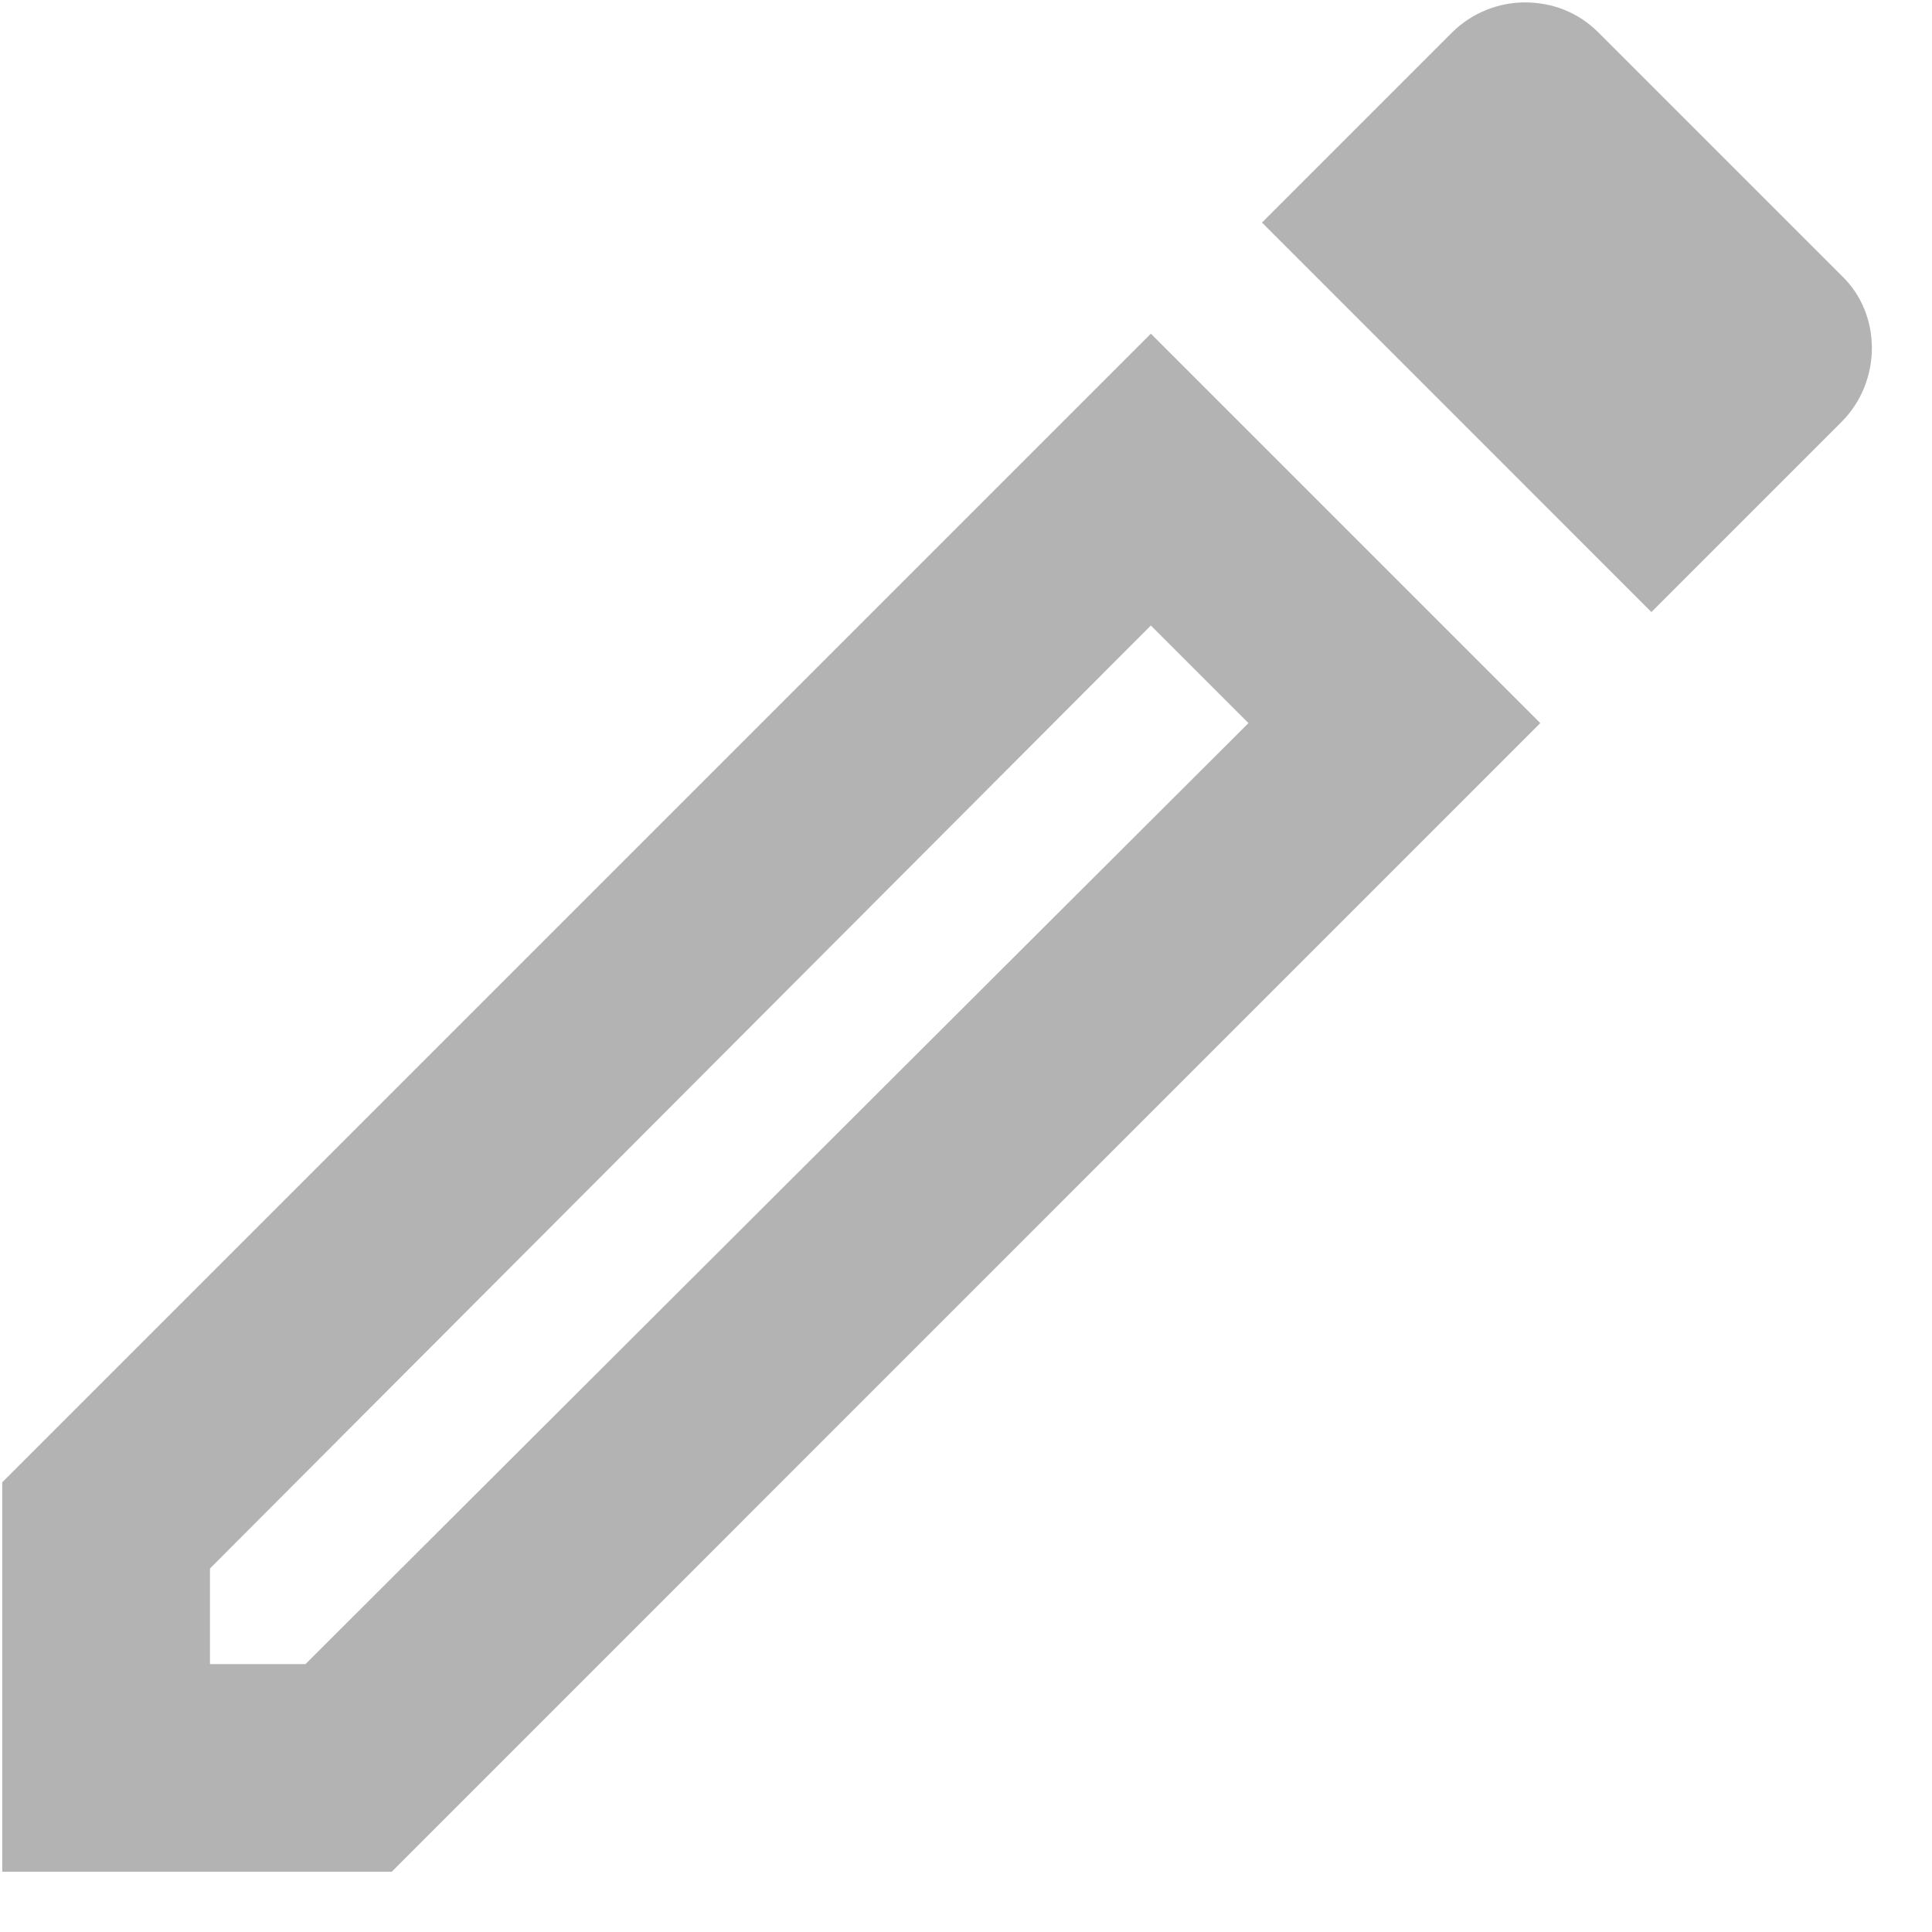
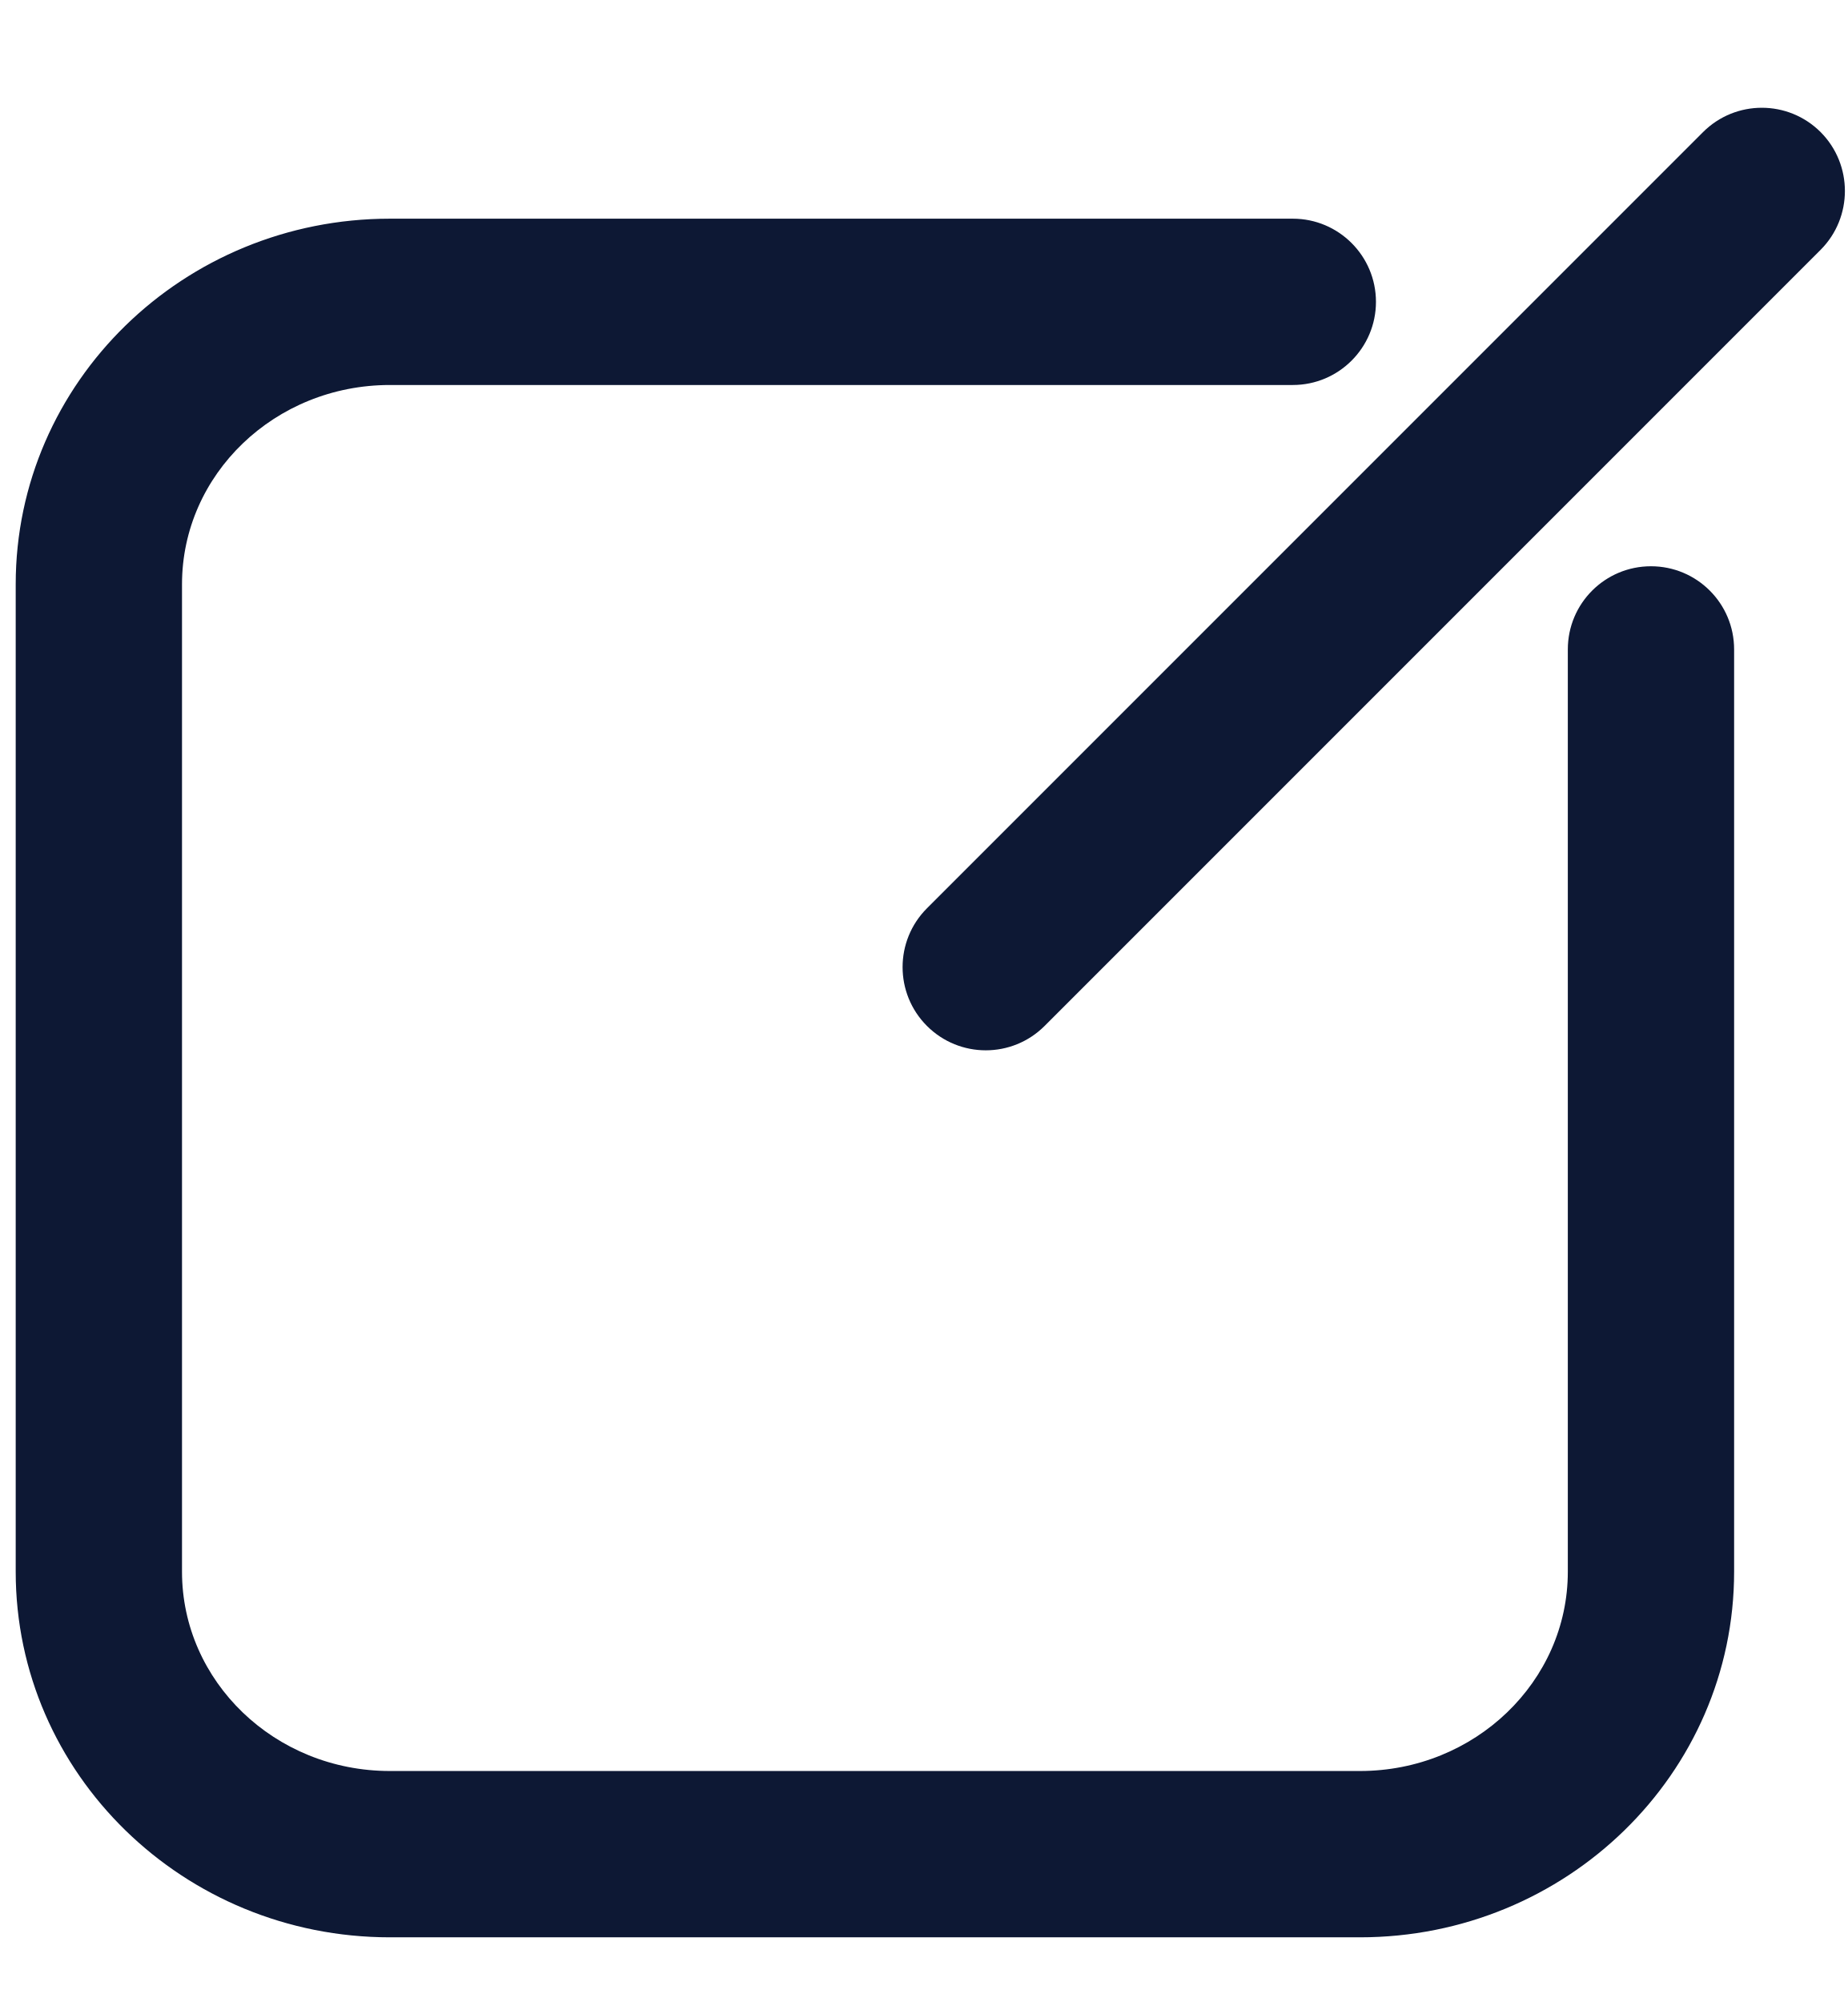
- <svg xmlns="http://www.w3.org/2000/svg" width="25" height="25" viewBox="0 0 25 25" fill="none">
-   <path d="M14.892 8.094L16.155 9.357L3.953 21.533H2.717V20.296L14.892 8.094ZM19.73 0.031C19.394 0.031 19.044 0.166 18.789 0.421L16.33 2.88L21.369 7.92L23.829 5.46C24.353 4.936 24.353 4.063 23.829 3.566L20.684 0.421C20.415 0.152 20.079 0.031 19.73 0.031ZM14.892 4.318L0.029 19.181V24.22H5.069L19.931 9.357L14.892 4.318Z" fill="#B3B3B3" />
+ <svg xmlns="http://www.w3.org/2000/svg" width="12" height="13" viewBox="0 0 12 13" fill="none">
+   <path fill-rule="evenodd" clip-rule="evenodd" d="M11.824 0.858C11.613 0.647 11.271 0.647 11.06 0.858L6.02 5.898C5.809 6.109 5.809 6.451 6.02 6.662C6.231 6.873 6.573 6.873 6.784 6.662L11.824 1.622C12.034 1.411 12.034 1.069 11.824 0.858ZM10.722 3.677C10.424 3.677 10.182 3.918 10.182 4.217V10.206C10.182 10.918 9.579 11.5 8.832 11.5H2.532C1.784 11.5 1.182 10.918 1.182 10.206V3.794C1.182 3.081 1.784 2.5 2.532 2.5H8.396C8.694 2.5 8.936 2.258 8.936 1.96C8.936 1.662 8.694 1.42 8.396 1.42H2.532C1.192 1.42 0.102 2.481 0.102 3.794V10.206C0.102 11.519 1.192 12.58 2.532 12.58H8.832C10.172 12.58 11.262 11.519 11.262 10.206V4.217C11.262 3.918 11.02 3.677 10.722 3.677Z" fill="#0D1834" />
</svg>
